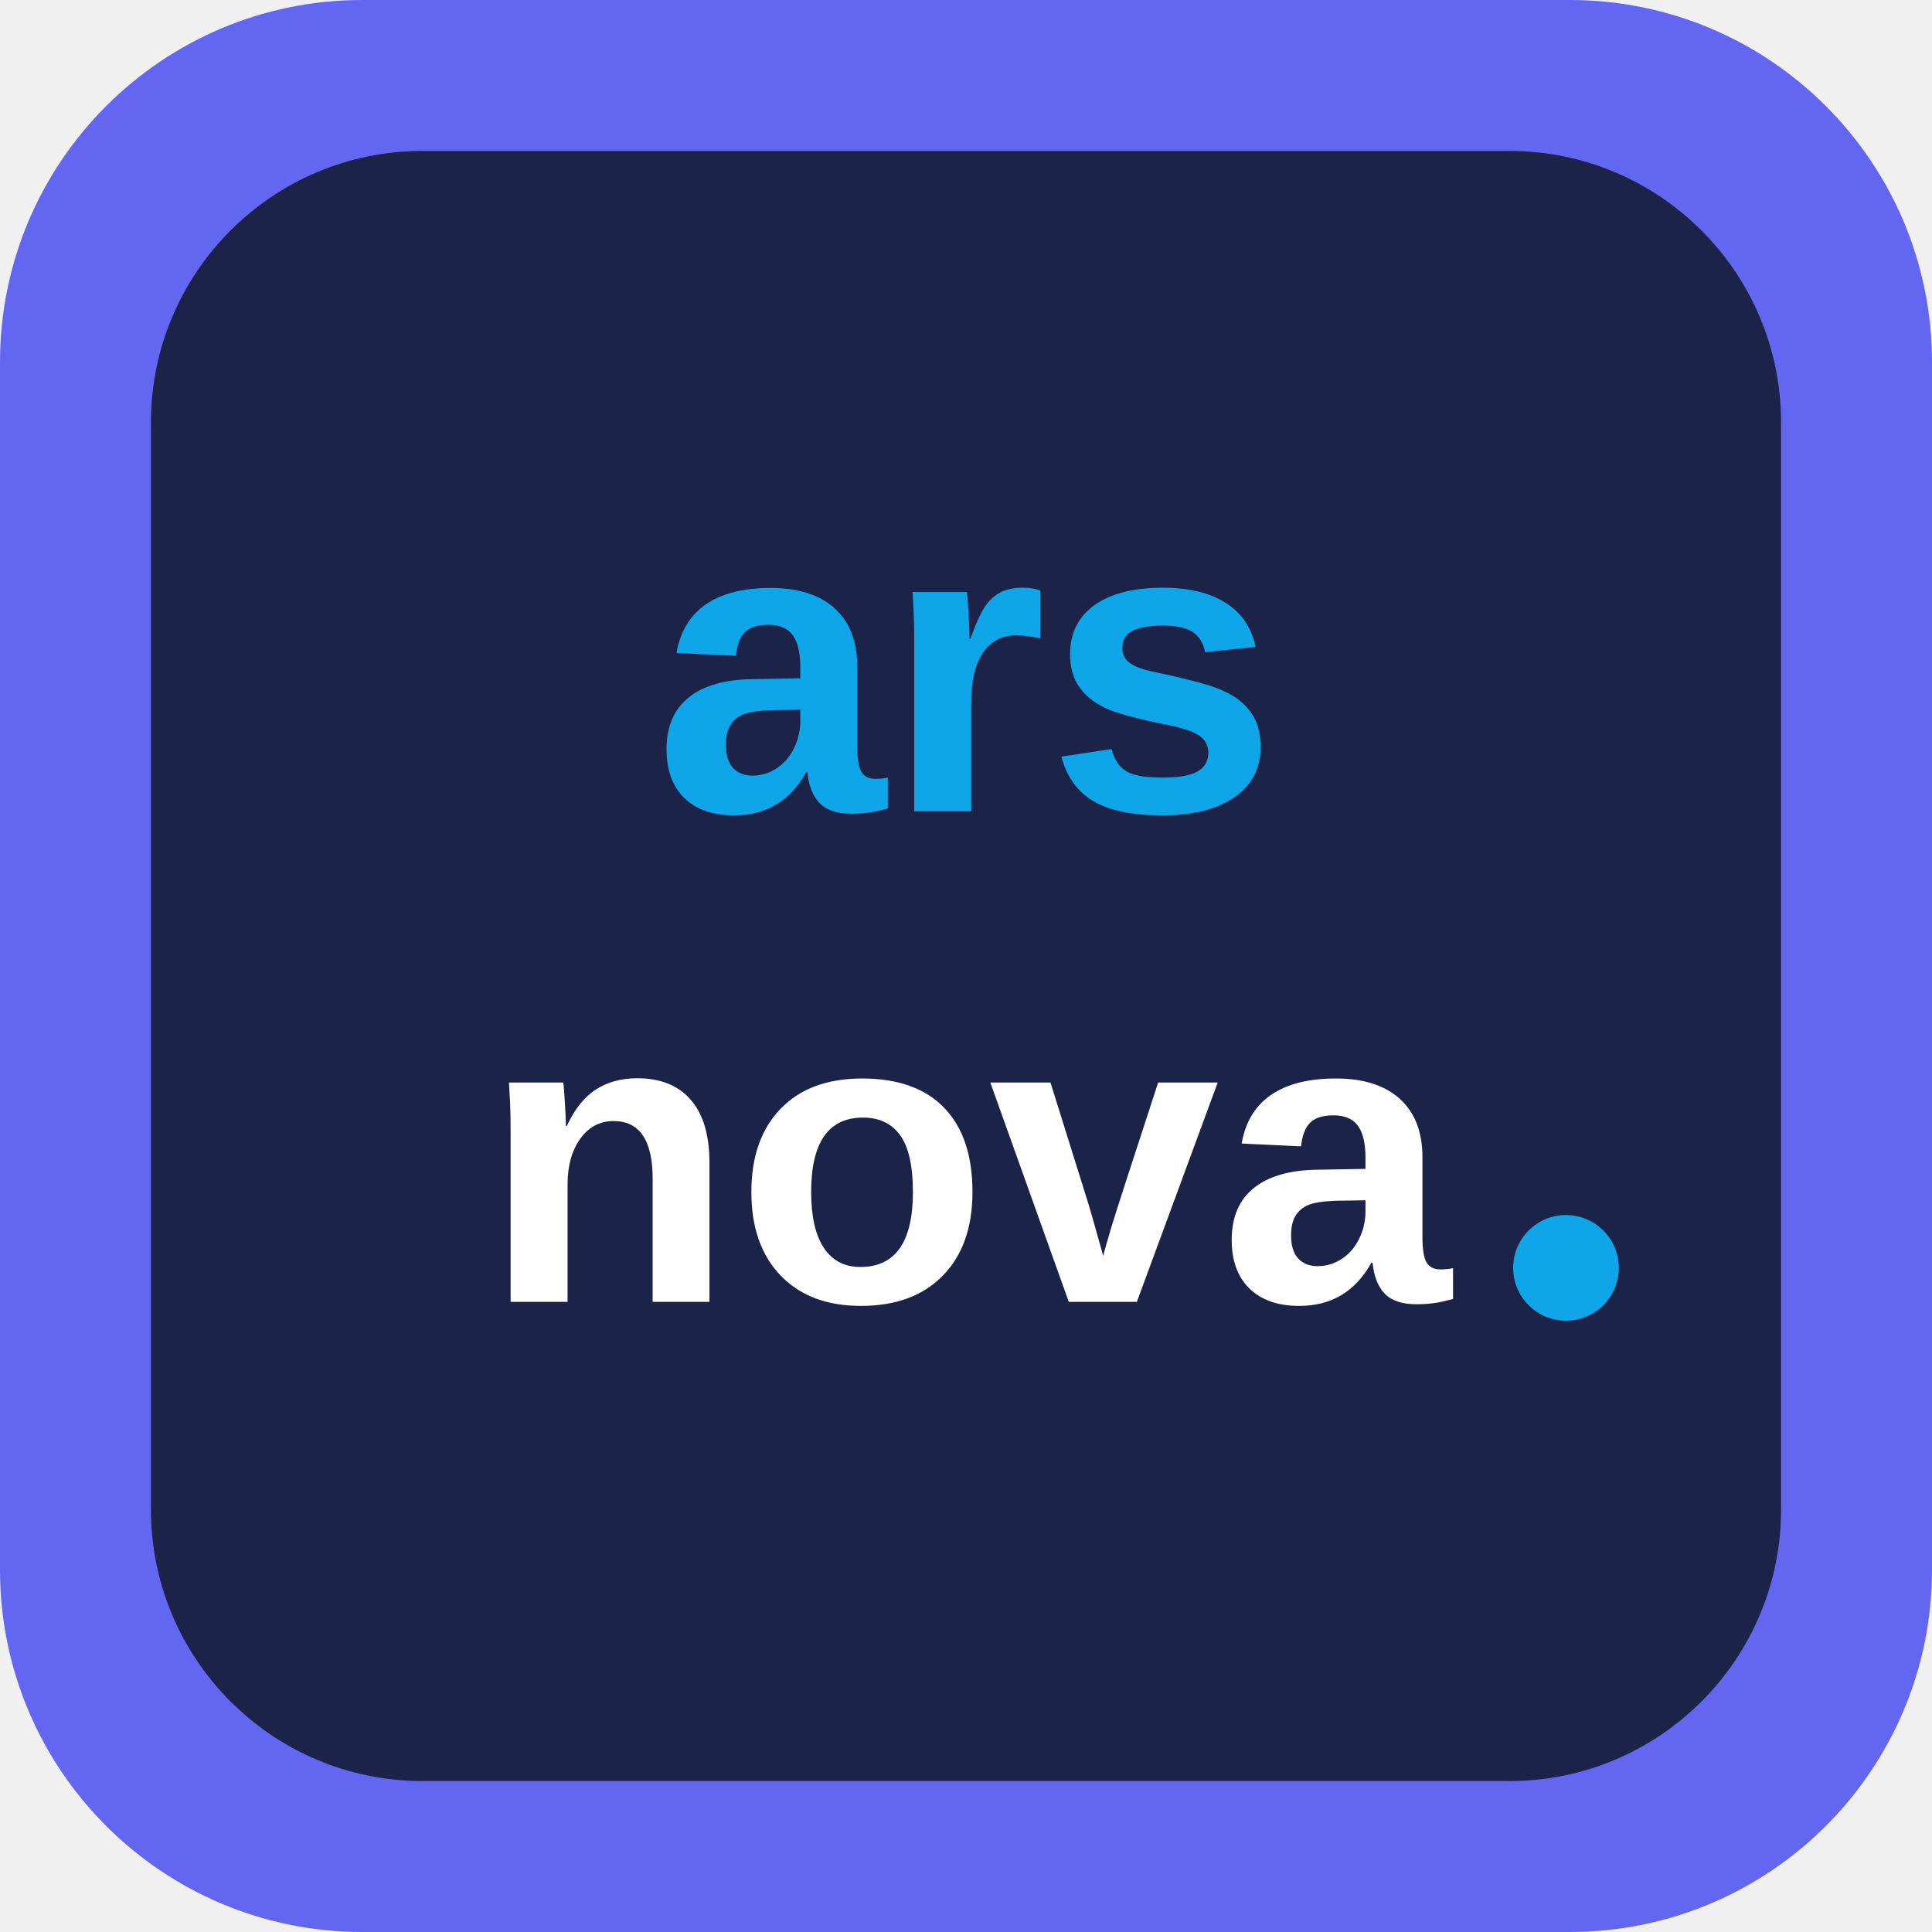
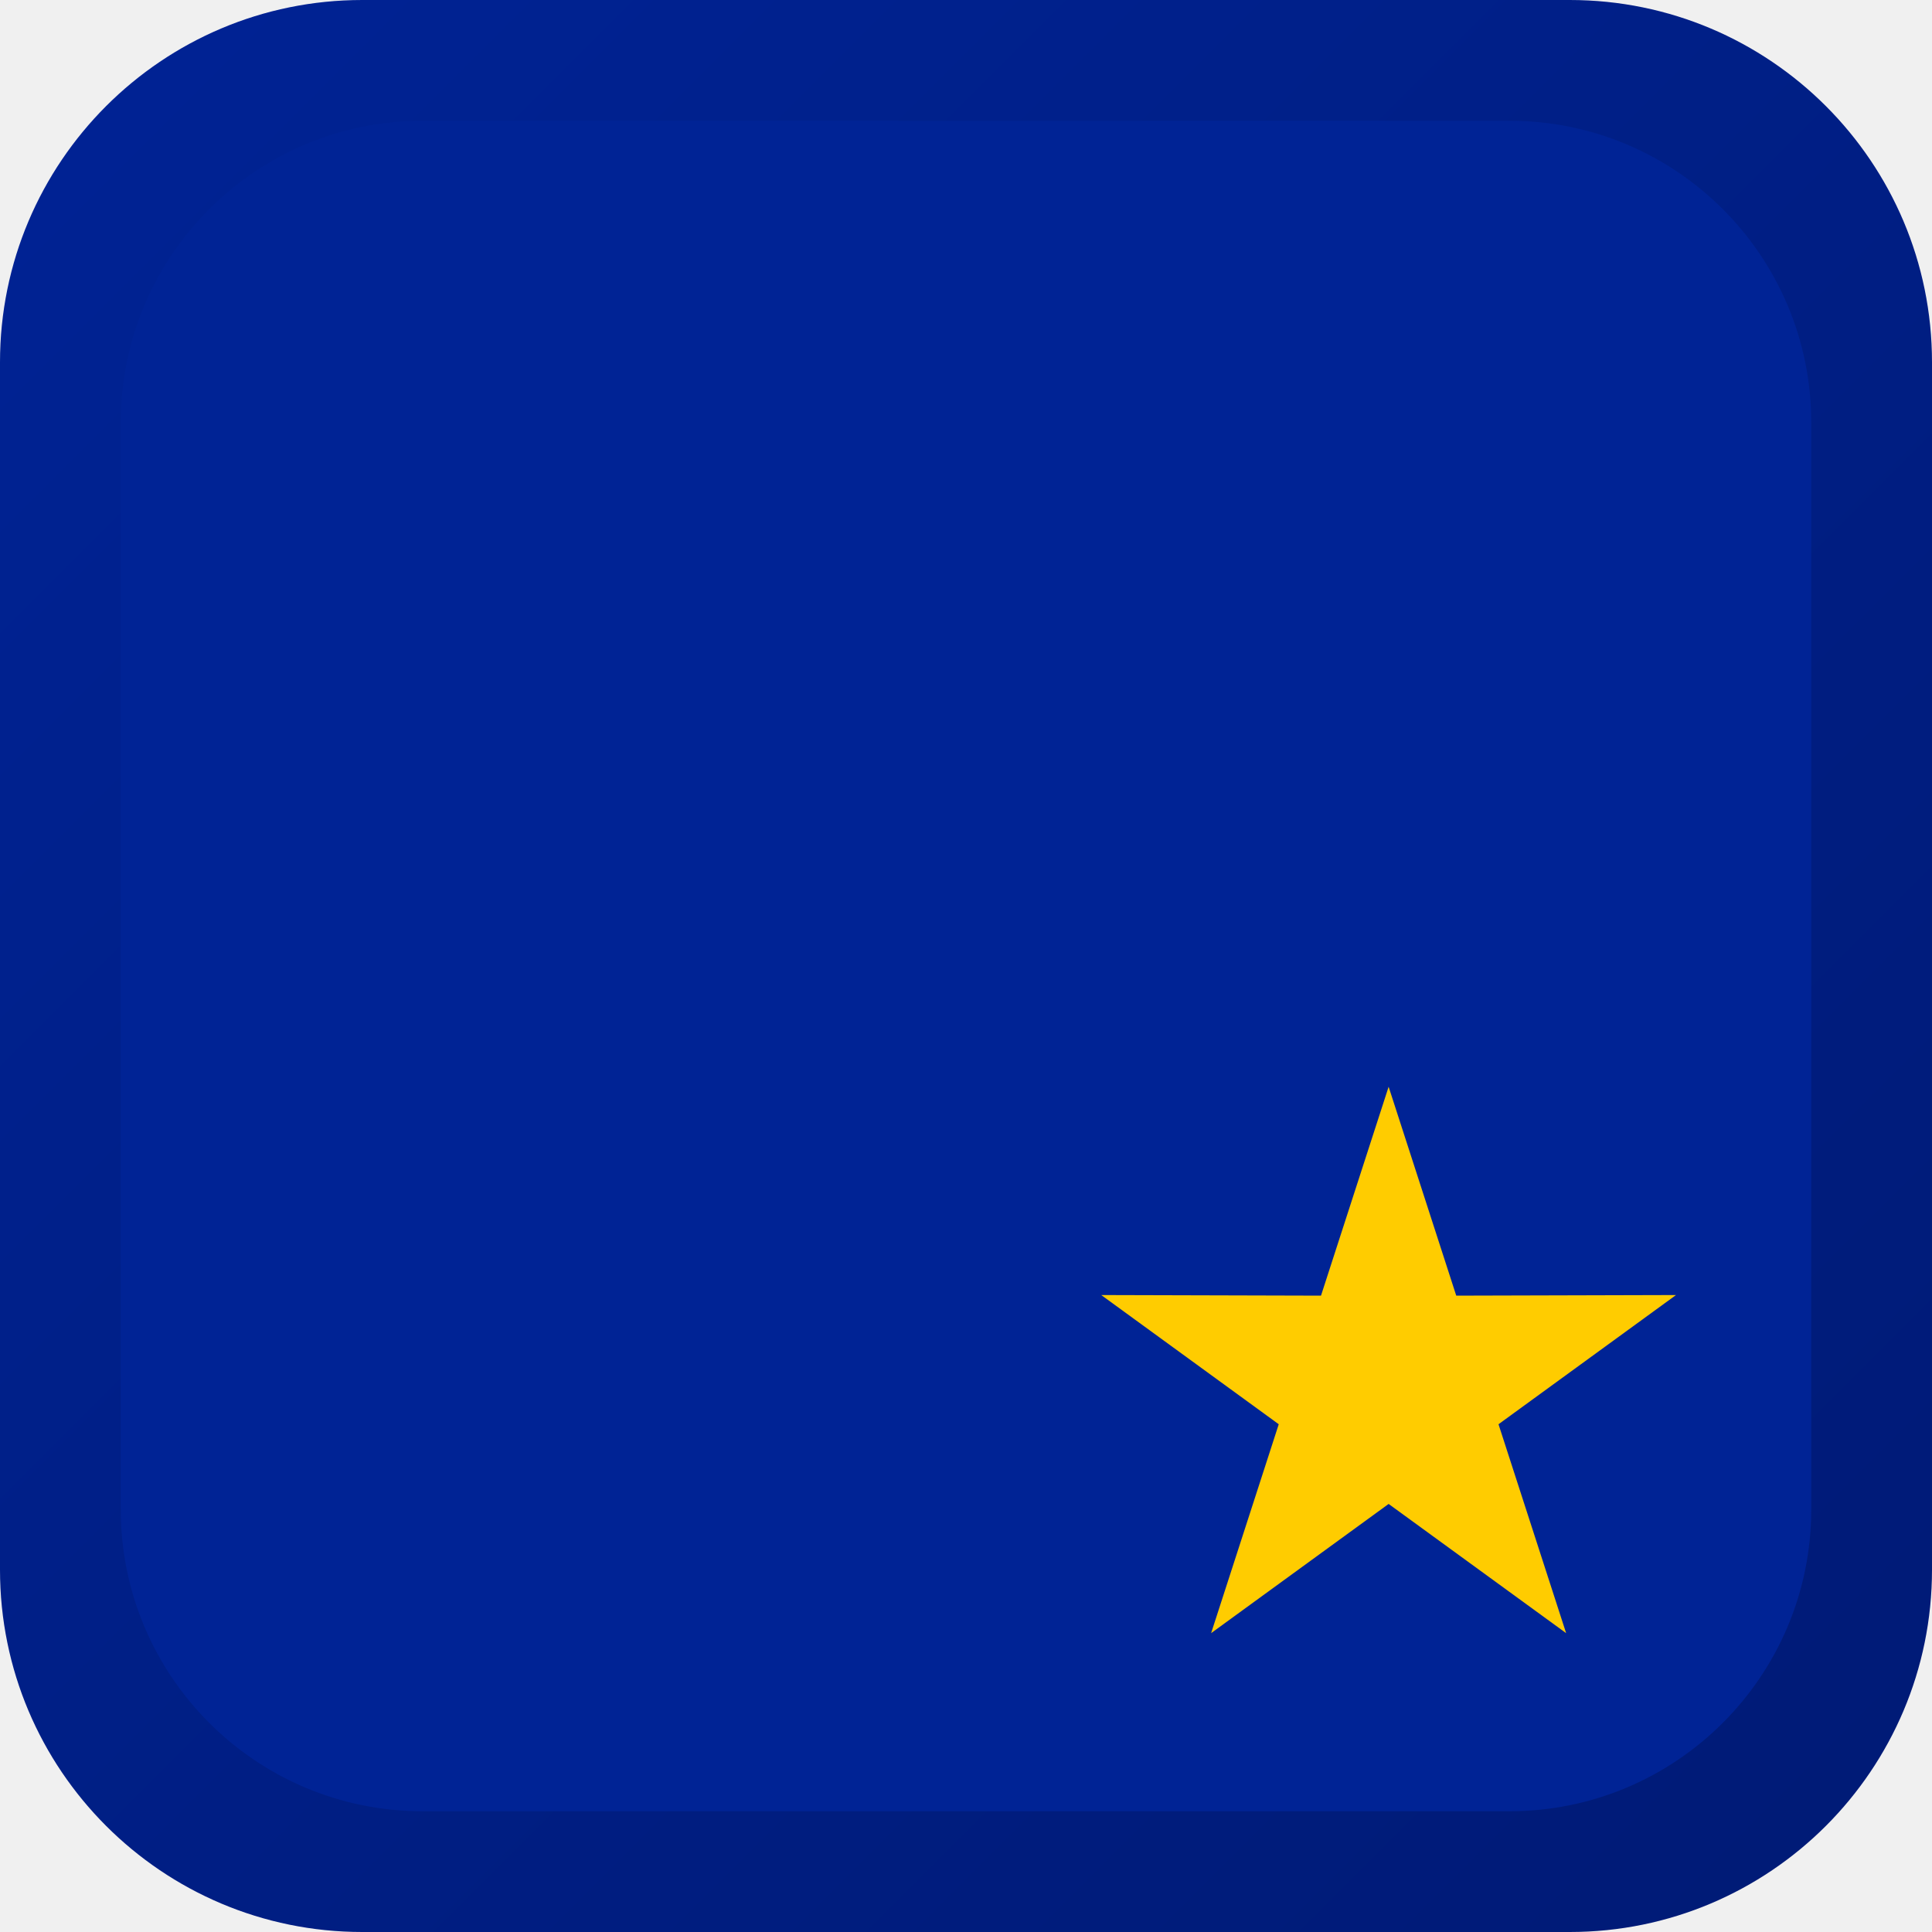
- <svg xmlns="http://www.w3.org/2000/svg" viewBox="0 0 512 512">
+ <svg xmlns="http://www.w3.org/2000/svg" viewBox="0 0 32 32">
  <defs>
-     <linearGradient id="bg" x1="0" y1="0" x2="1" y2="1">
-       <stop offset="0%" stop-color="#0ea5e9" />
-       <stop offset="100 %" stop-color="#6366f1" />
+     <linearGradient id="brand-eu-bg" x1="0" y1="0" x2="1" y2="1">
+       <stop offset="0%" stop-color="#002395" />
+       <stop offset="100%" stop-color="#001a75" />
    </linearGradient>
  </defs>
-   <rect width="512" height="512" rx="96" fill="url(#bg)" />
-   <rect x="40" y="40" width="432" height="432" rx="72" fill="#0f172a" opacity="0.85" />
-   <text x="256" y="215" text-anchor="middle" font-family="Arial, Helvetica, sans-serif" font-weight="800" font-size="110" fill="#0ea5e9">ars</text>
-   <text x="256" y="345" text-anchor="middle" font-family="Arial, Helvetica, sans-serif" font-weight="800" font-size="110" fill="#ffffff">nova</text>
-   <circle cx="415" cy="336" r="14" fill="#0ea5e9" />
+   <rect width="32" height="32" rx="6" fill="url(#brand-eu-bg)" />
+   <rect x="2" y="2" width="28" height="28" rx="5" fill="#002395" />
+   <path fill="#ffcc00" d="M23 18 L24.12 21.46 L27.76 21.45 L24.82 23.59 L25.94 27.05 L23 24.91 L20.06 27.05 L21.18 23.59 L18.24 21.45 L21.88 21.46 Z" />
</svg>
